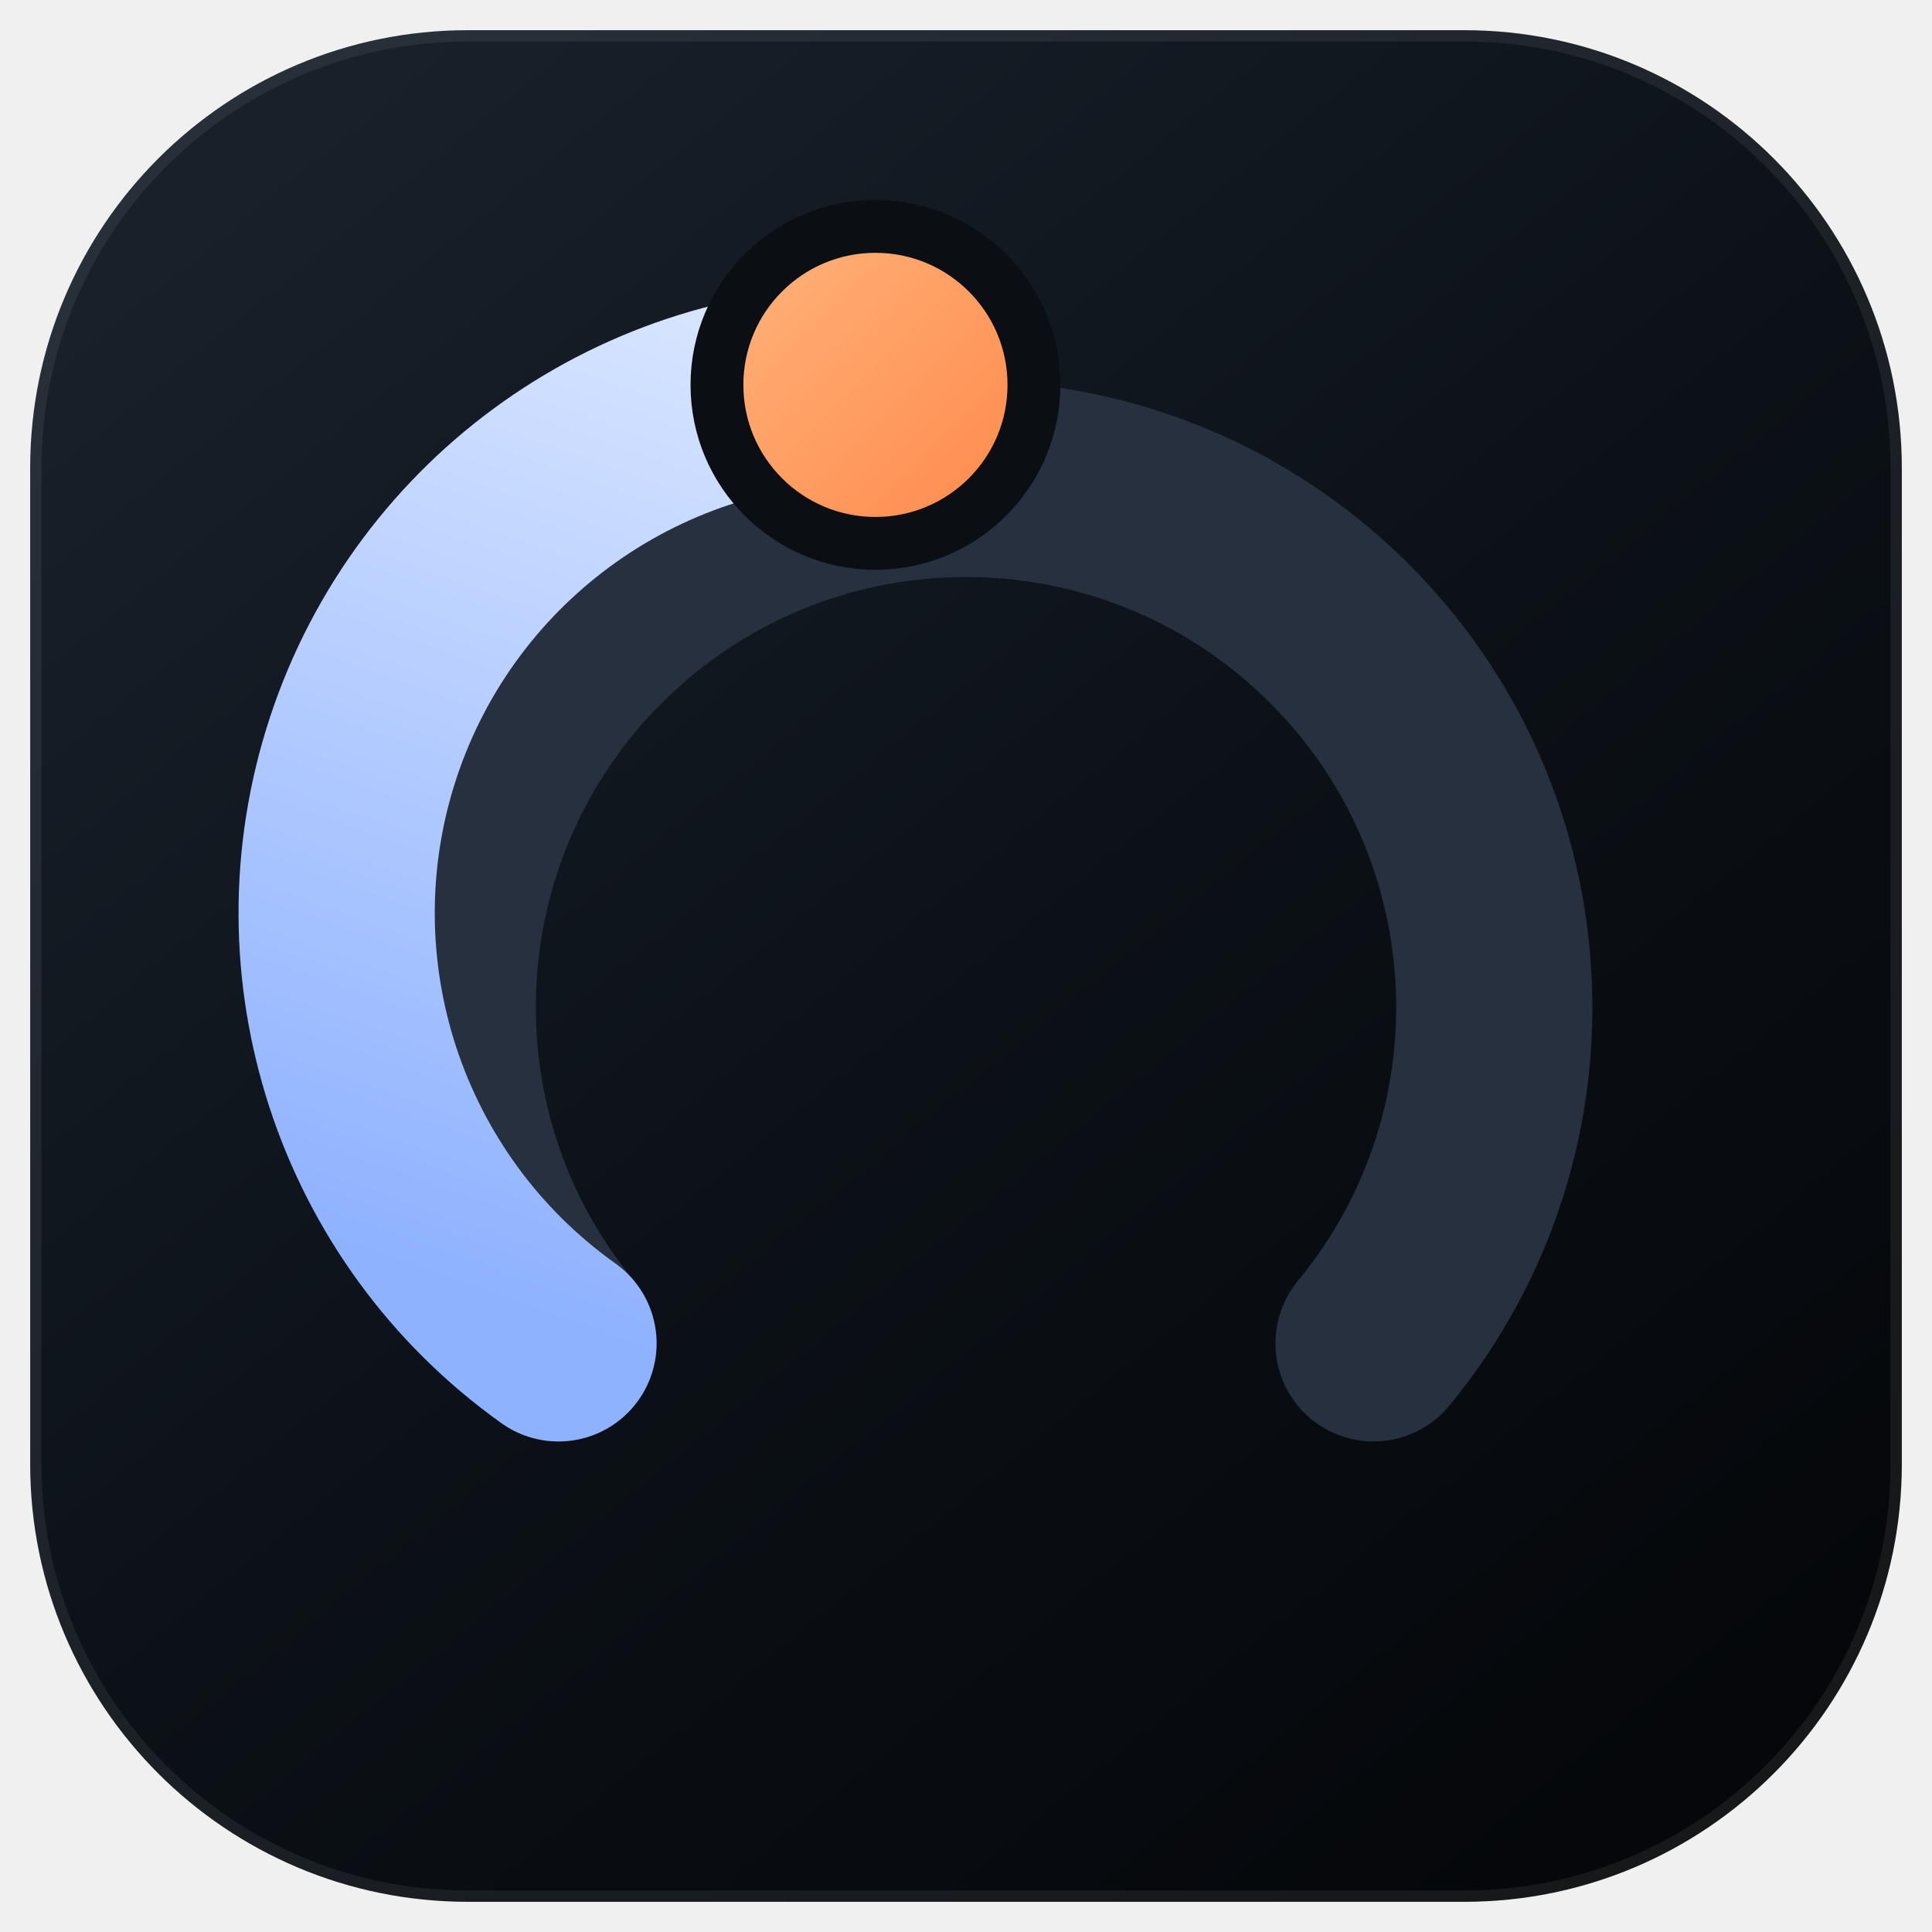
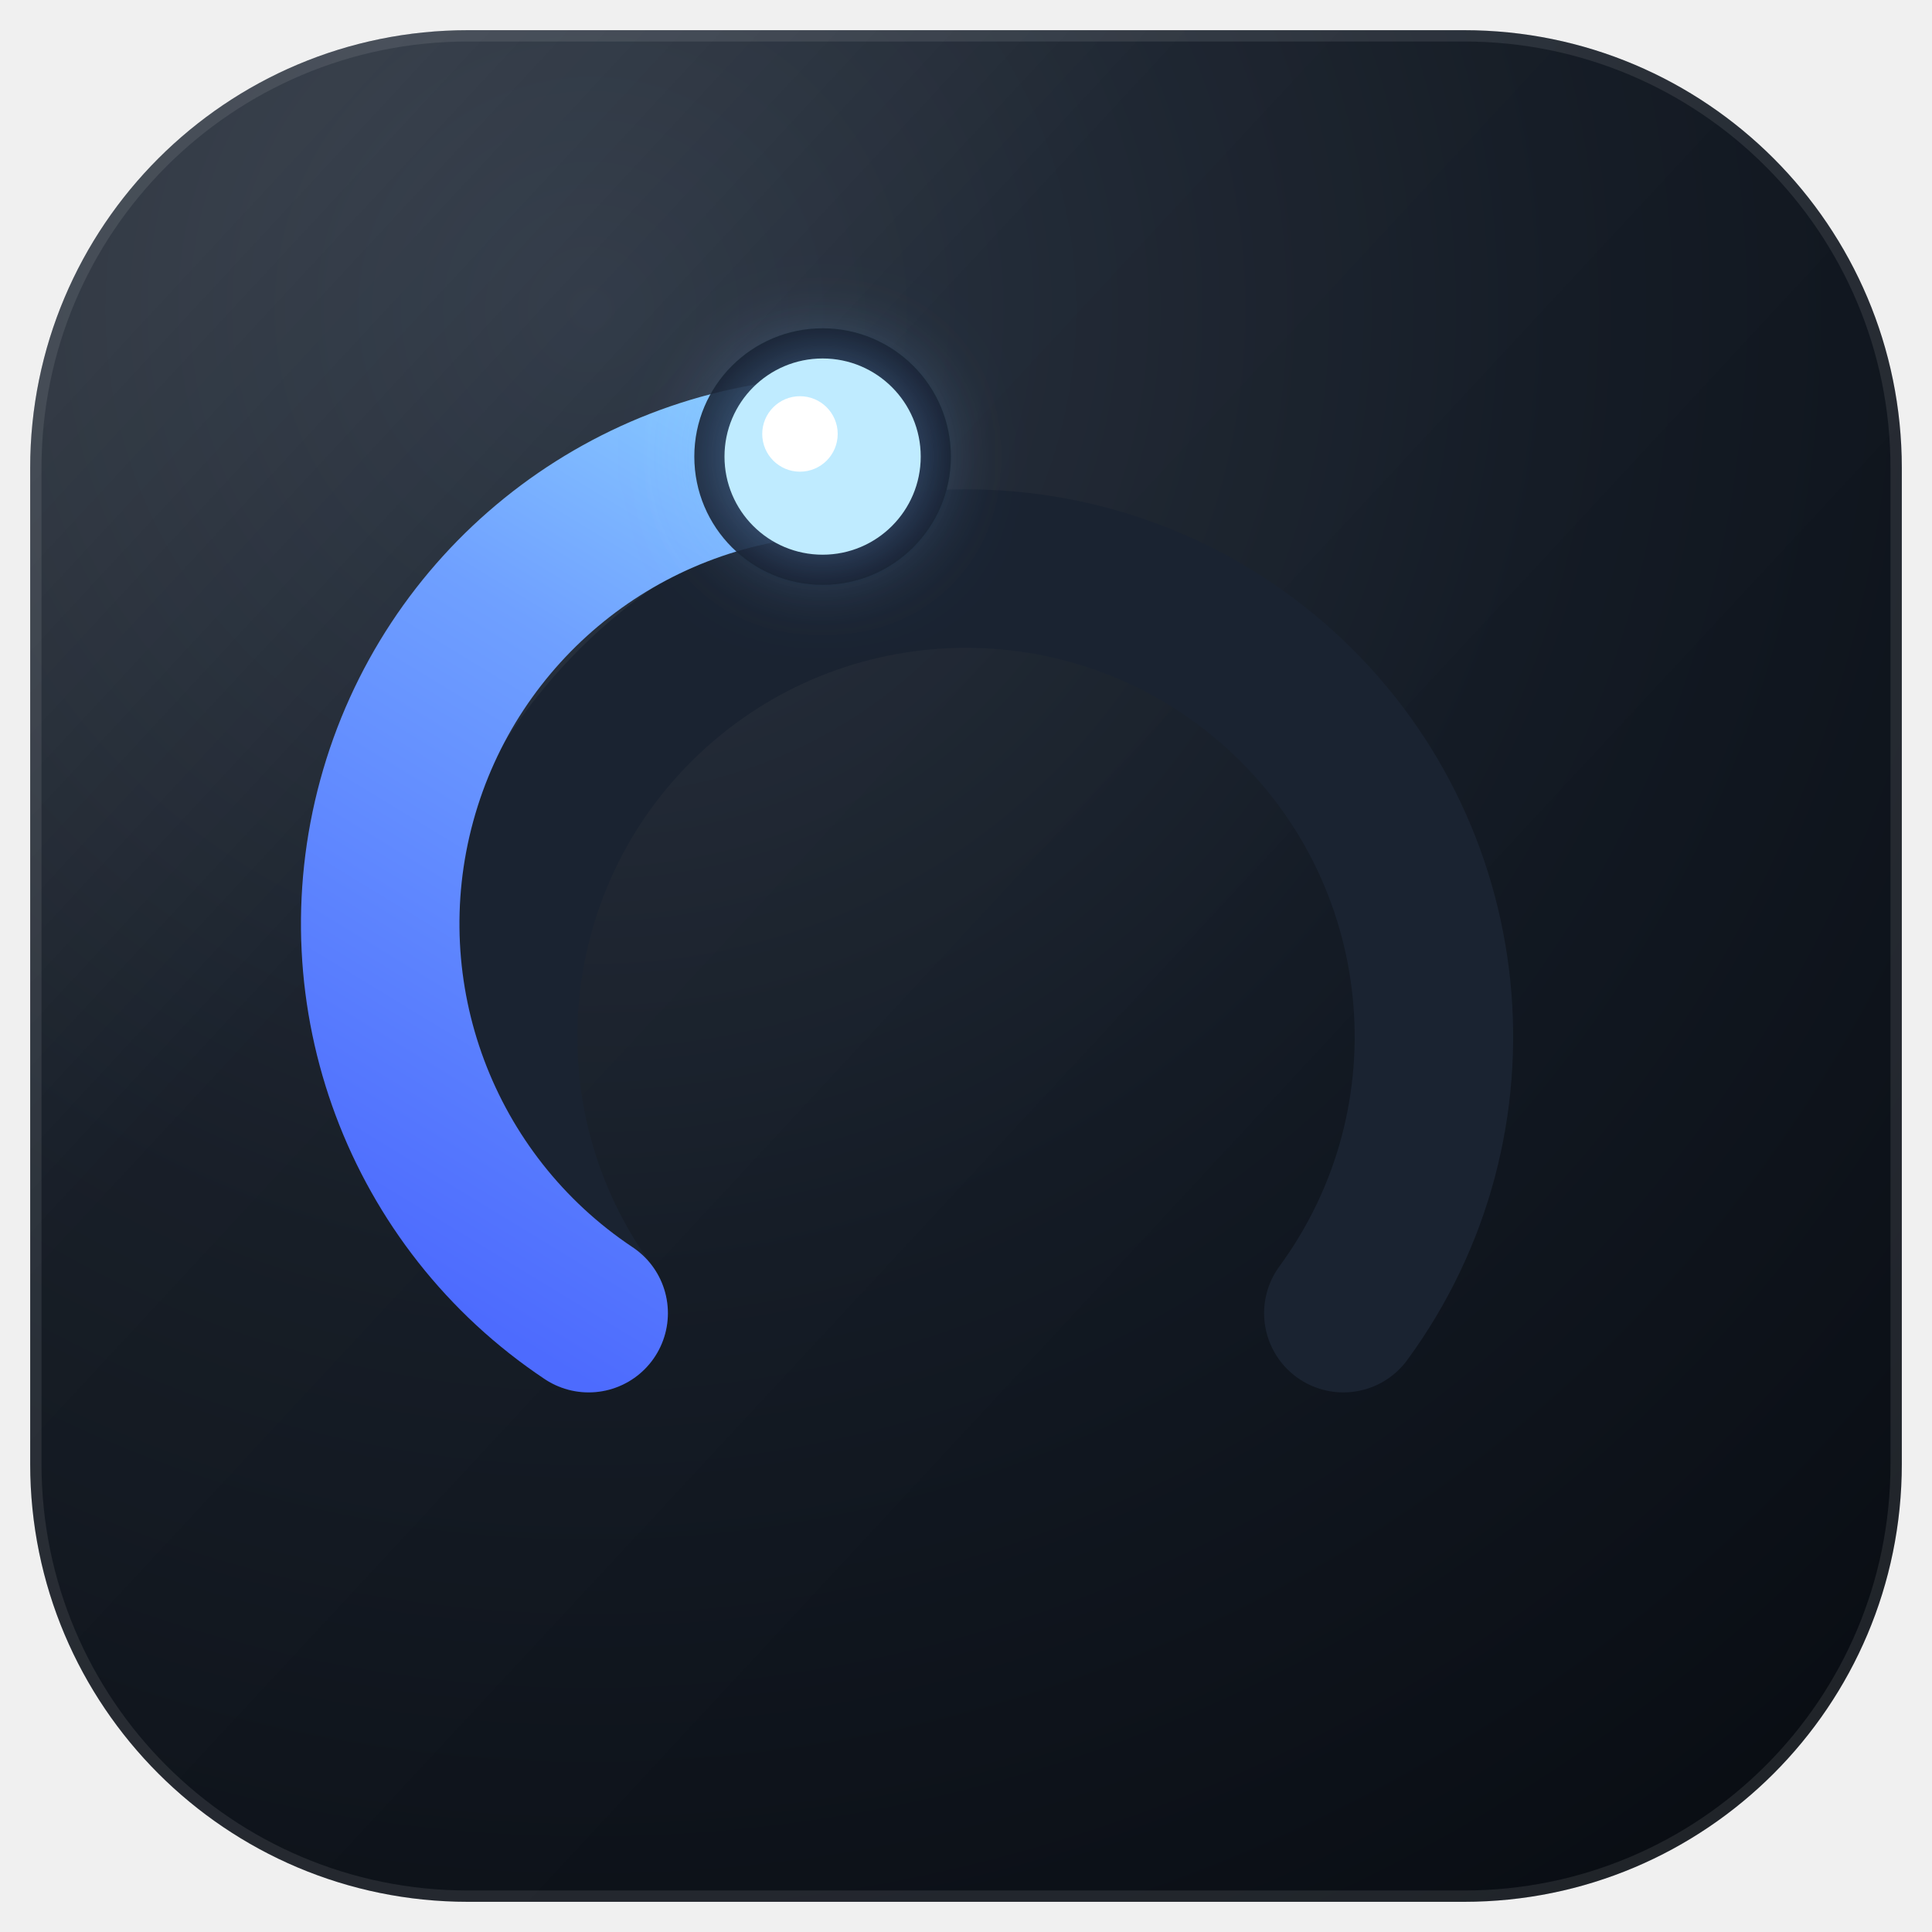
<svg xmlns="http://www.w3.org/2000/svg" viewBox="0 0 256 256">
  <defs>
-     <linearGradient id="background" x1="38" y1="18" x2="218" y2="238" gradientUnits="userSpaceOnUse">
-       <stop stop-color="#18202A" />
-       <stop offset=".52" stop-color="#0C1117" />
-       <stop offset="1" stop-color="#05070A" />
+     <radialGradient id="background" cx="0.3" cy="0.15" r="1.15">
+       <stop offset="0" stop-color="#27313F" />
+       <stop offset=".45" stop-color="#131A24" />
+       <stop offset="1" stop-color="#070A0F" />
+     </radialGradient>
+     <linearGradient id="value" x1="72" y1="180" x2="150" y2="52" gradientUnits="userSpaceOnUse">
+       <stop stop-color="#4D6BFE" />
+       <stop offset=".55" stop-color="#6FA0FF" />
+       <stop offset="1" stop-color="#9BE8FF" />
    </linearGradient>
-     <linearGradient id="value" x1="76" y1="176" x2="120" y2="52" gradientUnits="userSpaceOnUse">
-       <stop stop-color="#8FB2FF" />
-       <stop offset="1" stop-color="#D6E4FF" />
+     <linearGradient id="gloss" x1="40" y1="20" x2="180" y2="150" gradientUnits="userSpaceOnUse">
+       <stop stop-color="#FFFFFF" stop-opacity=".10" />
+       <stop offset=".4" stop-color="#FFFFFF" stop-opacity=".02" />
+       <stop offset="1" stop-color="#FFFFFF" stop-opacity="0" />
    </linearGradient>
-     <linearGradient id="spark" x1="98" y1="33" x2="134" y2="69" gradientUnits="userSpaceOnUse">
-       <stop stop-color="#FFB27A" />
-       <stop offset="1" stop-color="#FF8A4C" />
-     </linearGradient>
+     <filter id="tip" x="-120%" y="-120%" width="340%" height="340%">
+       <feDropShadow dx="0" dy="0" stdDeviation="6" flood-color="#7CB8FF" flood-opacity=".55" />
+     </filter>
  </defs>
  <rect x="4" y="4" width="248" height="248" rx="58" fill="url(#background)" />
-   <rect x="4.75" y="4.75" width="246.5" height="246.5" rx="57.25" fill="none" stroke="#ffffff" stroke-opacity=".07" stroke-width="1.5" />
-   <path d="M74 178 A70 70 0 1 1 182 178" fill="none" stroke="#26303E" stroke-width="26" stroke-linecap="round" />
-   <path d="M74 178 A70 70 0 0 1 116 51" fill="none" stroke="url(#value)" stroke-width="26" stroke-linecap="round" />
-   <circle cx="116" cy="51" r="21" fill="url(#spark)" stroke="#0B0E12" stroke-width="7" />
+   <rect x="4.75" y="4.75" width="246.5" height="246.5" rx="57.25" fill="none" stroke="#ffffff" stroke-opacity=".09" stroke-width="1.5" />
+   <rect x="4" y="4" width="248" height="248" rx="58" fill="url(#gloss)" />
+   <path d="M78 174 A62 62 0 1 1 178 174" fill="none" stroke="#1A2331" stroke-width="21" stroke-linecap="round" />
+   <path d="M78 174 A62 62 0 0 1 109 60.5" fill="none" stroke="url(#value)" stroke-width="21" stroke-linecap="round" />
+   <circle cx="109" cy="60.5" r="17" fill="#0E1420" opacity=".9" />
+   <circle cx="109" cy="60.5" r="13" fill="#BFEBFF" filter="url(#tip)" />
+   <circle cx="106" cy="57.5" r="5" fill="#FFFFFF" />
</svg>
